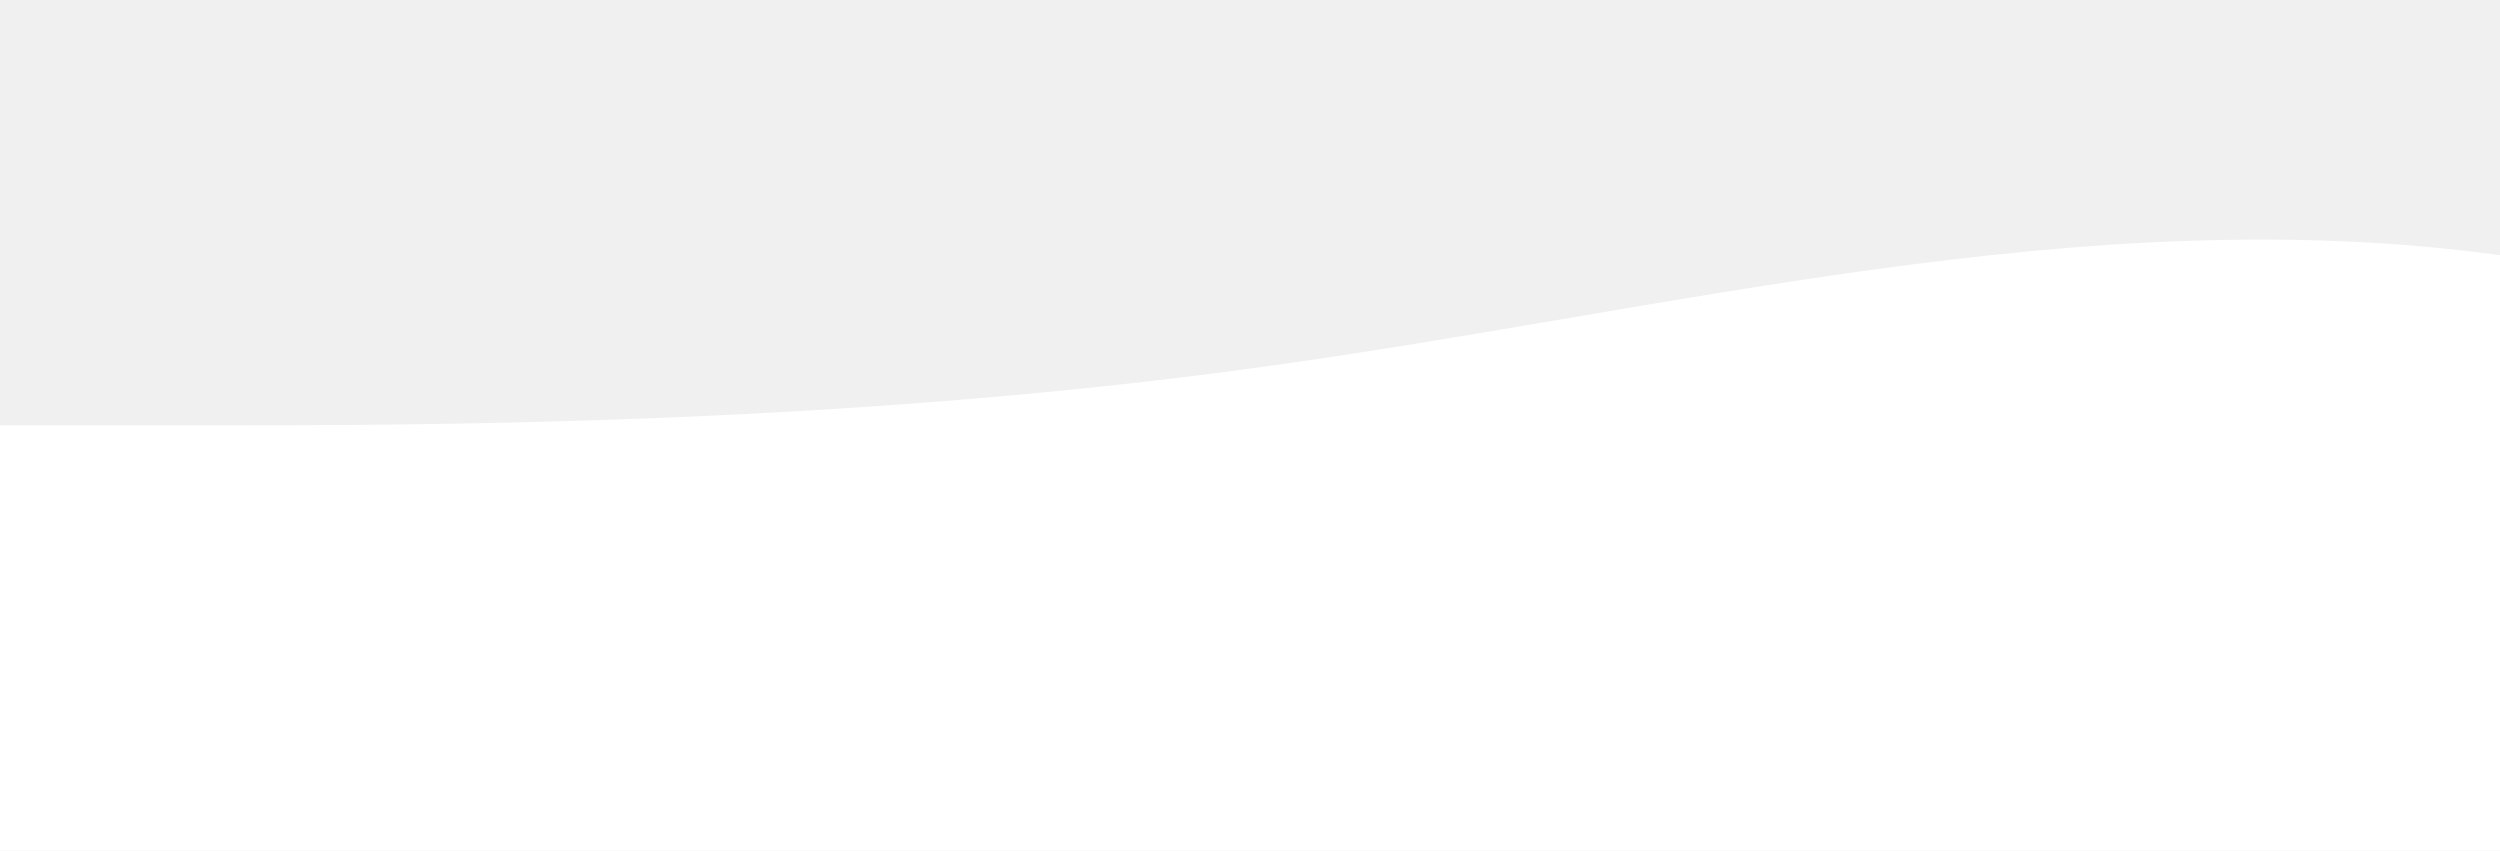
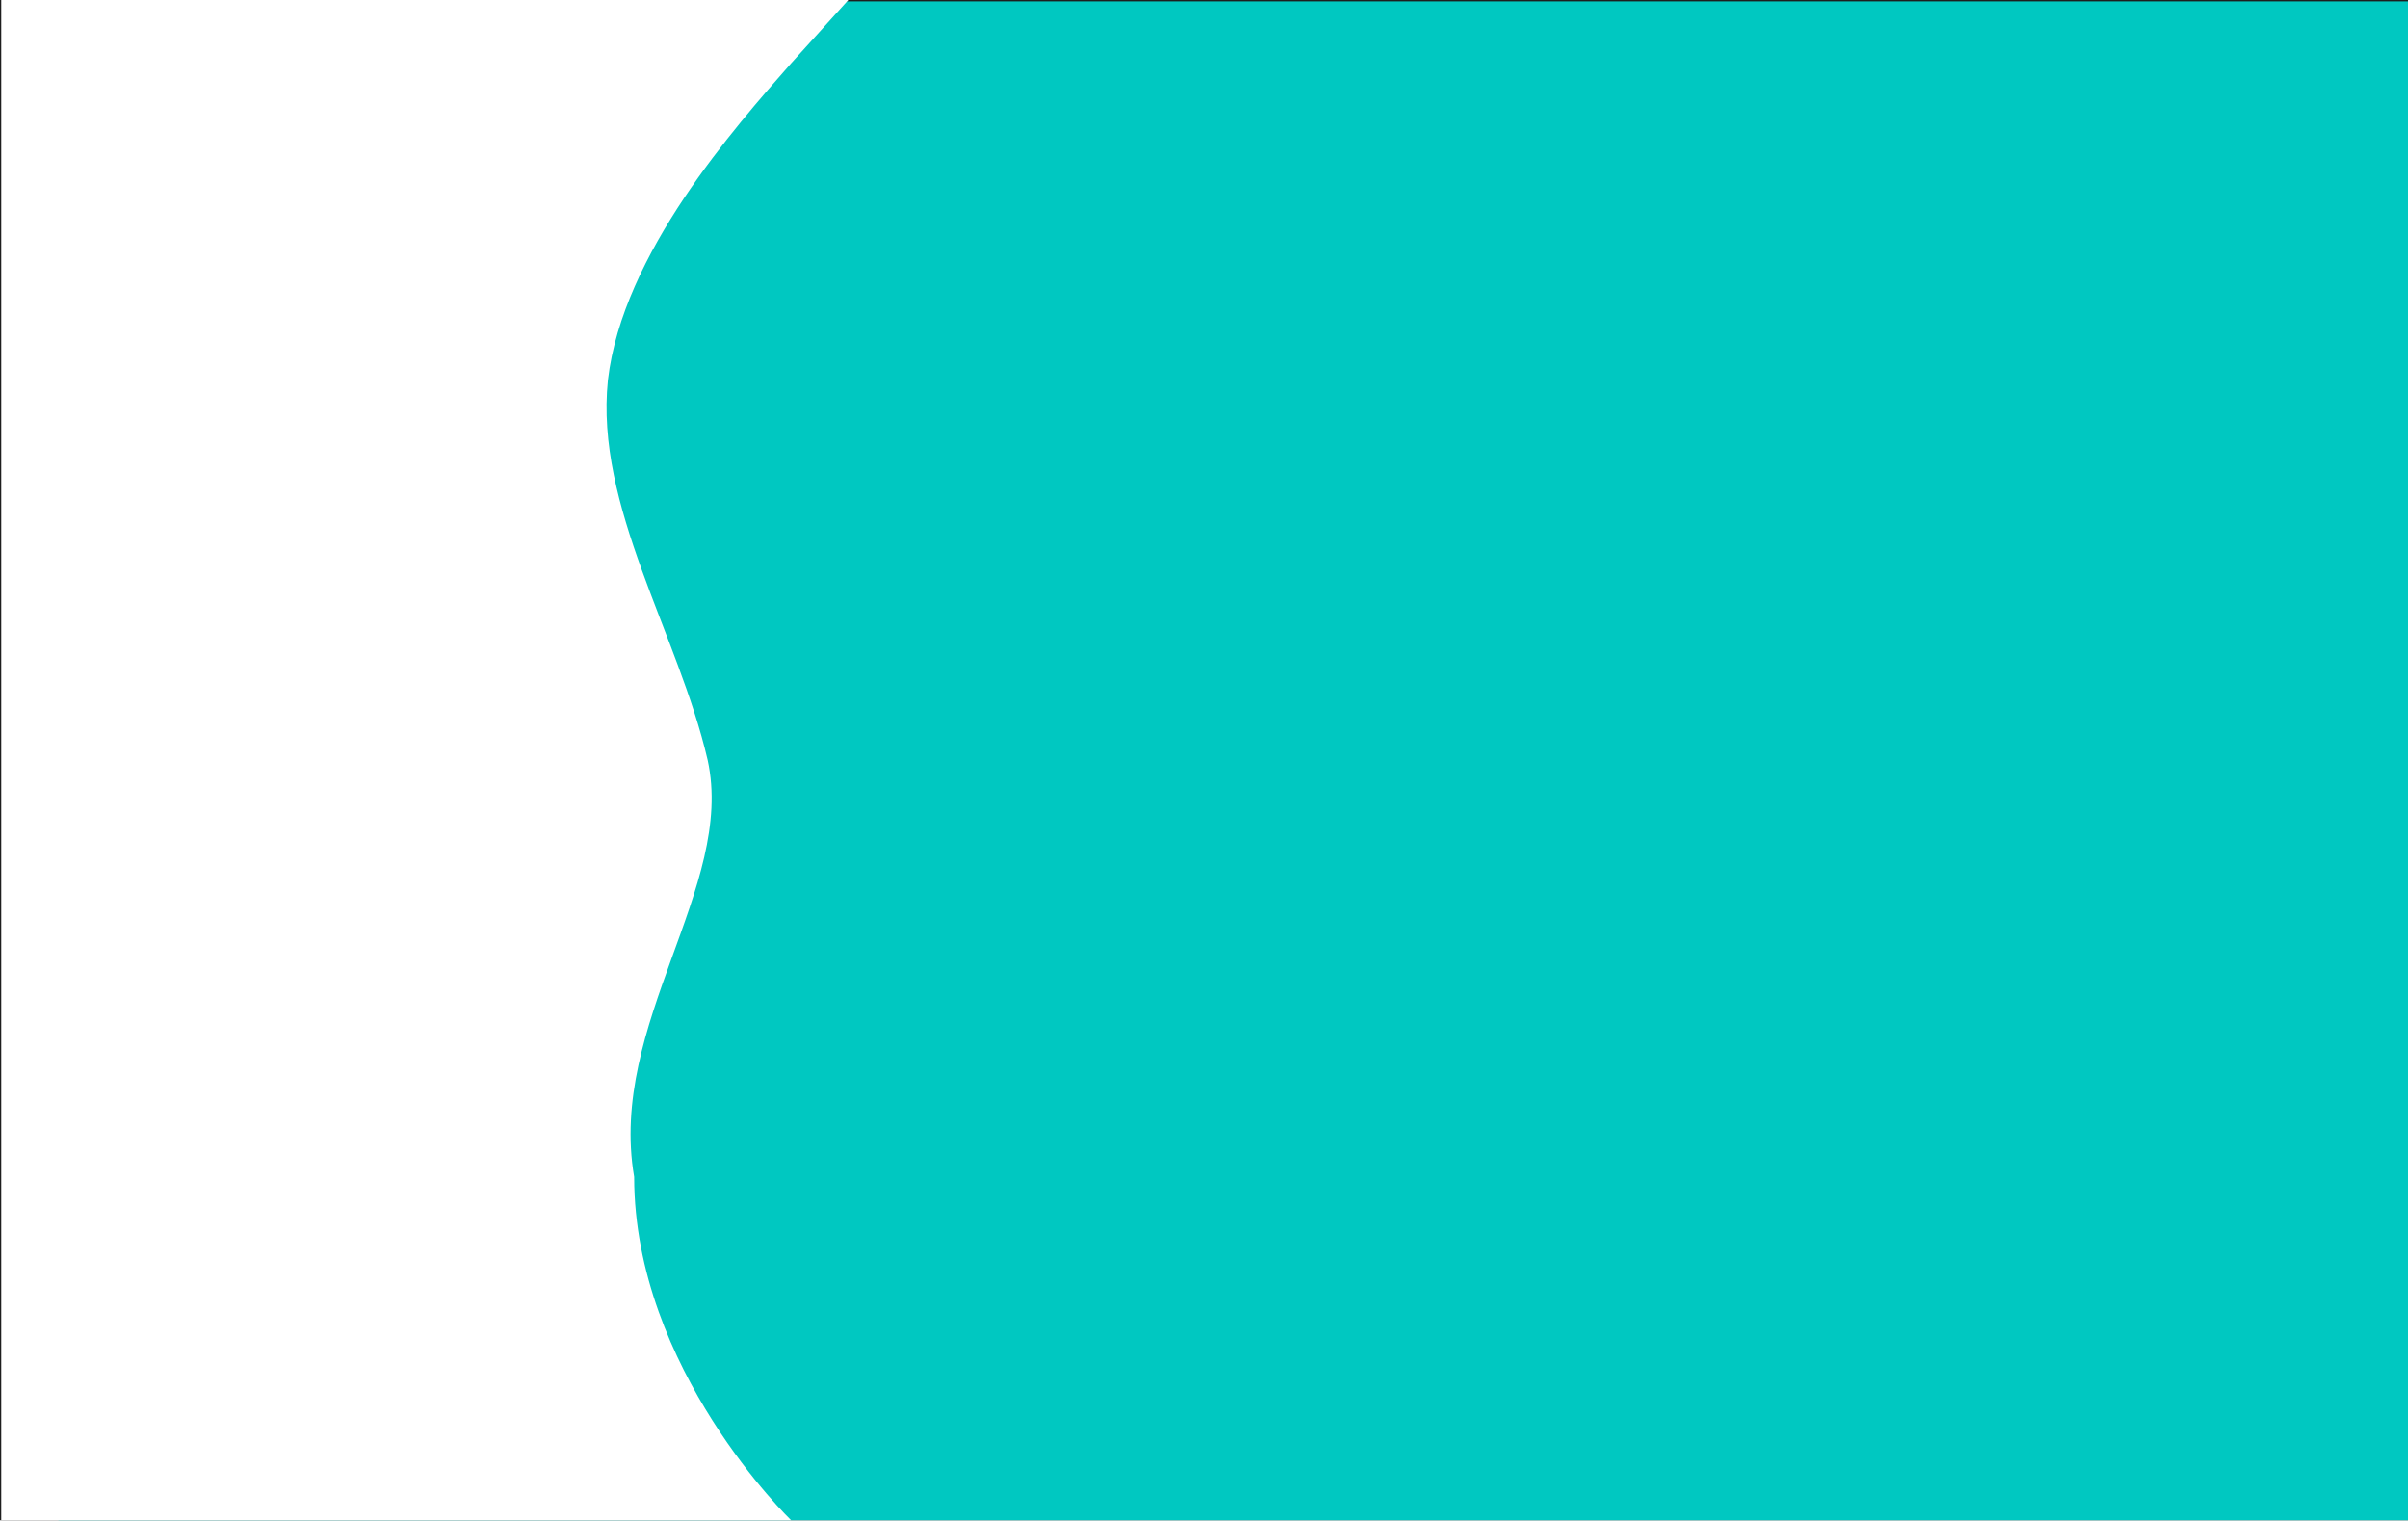
- <svg xmlns="http://www.w3.org/2000/svg" id="wave" style="transform:rotate(0deg); transition: 0.3s" viewBox="0 0 1440 490" version="1.1">
-   <defs>
-     <linearGradient id="sw-gradient-0" x1="0" x2="0" y1="1" y2="0">
-       <stop stop-color="rgba(255, 255, 255, 1)" offset="0%" />
-       <stop stop-color="rgba(255, 255, 255, 1)" offset="100%" />
-     </linearGradient>
-   </defs>
-   <path style="transform:translate(0, 0px); opacity:1" fill="url(#sw-gradient-0)" d="M0,245L120,245C240,245,480,245,720,212.3C960,180,1200,114,1440,147C1680,180,1920,310,2160,359.3C2400,408,2640,376,2880,310.3C3120,245,3360,147,3600,147C3840,147,4080,245,4320,277.7C4560,310,4800,278,5040,277.7C5280,278,5520,310,5760,277.7C6000,245,6240,147,6480,138.8C6720,131,6960,212,7200,245C7440,278,7680,261,7920,253.2C8160,245,8400,245,8640,204.2C8880,163,9120,82,9360,40.8C9600,0,9840,0,10080,8.2C10320,16,10560,33,10800,65.3C11040,98,11280,147,11520,171.5C11760,196,12000,196,12240,163.3C12480,131,12720,65,12960,106.2C13200,147,13440,294,13680,367.5C13920,441,14160,441,14400,367.5C14640,294,14880,147,15120,106.2C15360,65,15600,131,15840,196C16080,261,16320,327,16560,318.5C16800,310,17040,229,17160,187.8L17280,147L17280,490L17160,490C17040,490,16800,490,16560,490C16320,490,16080,490,15840,490C15600,490,15360,490,15120,490C14880,490,14640,490,14400,490C14160,490,13920,490,13680,490C13440,490,13200,490,12960,490C12720,490,12480,490,12240,490C12000,490,11760,490,11520,490C11280,490,11040,490,10800,490C10560,490,10320,490,10080,490C9840,490,9600,490,9360,490C9120,490,8880,490,8640,490C8400,490,8160,490,7920,490C7680,490,7440,490,7200,490C6960,490,6720,490,6480,490C6240,490,6000,490,5760,490C5520,490,5280,490,5040,490C4800,490,4560,490,4320,490C4080,490,3840,490,3600,490C3360,490,3120,490,2880,490C2640,490,2400,490,2160,490C1920,490,1680,490,1440,490C1200,490,960,490,720,490C480,490,240,490,120,490L0,490Z" />
+ <svg xmlns="http://www.w3.org/2000/svg" width="1771" height="1118" viewBox="0 0 1771 1118" fill="none">
+   <rect width="1771" height="1118" fill="#1E1E1E" />
+   <rect width="1728" height="1117" transform="translate(43 1)" fill="#00C8C1" />
+   <path fill-rule="evenodd" clip-rule="evenodd" d="M623.906 0L581.811 46.583C540.919 93.167 457.932 186.333 447.108 279.5C437.486 372.667 498.824 465.833 520.473 559C540.919 652.167 447.108 753 466.405 865.5C466.405 1007 581.811 1118 581.811 1118H0.905V1071.42C0.905 1024.83 0.905 931.667 0.905 838.5C0.905 745.333 0.905 652.167 0.905 559C0.905 465.833 0.905 372.667 0.905 279.5C0.905 186.333 0.905 93.167 0.905 46.583V0L623.906 0Z" fill="white" />
</svg>
